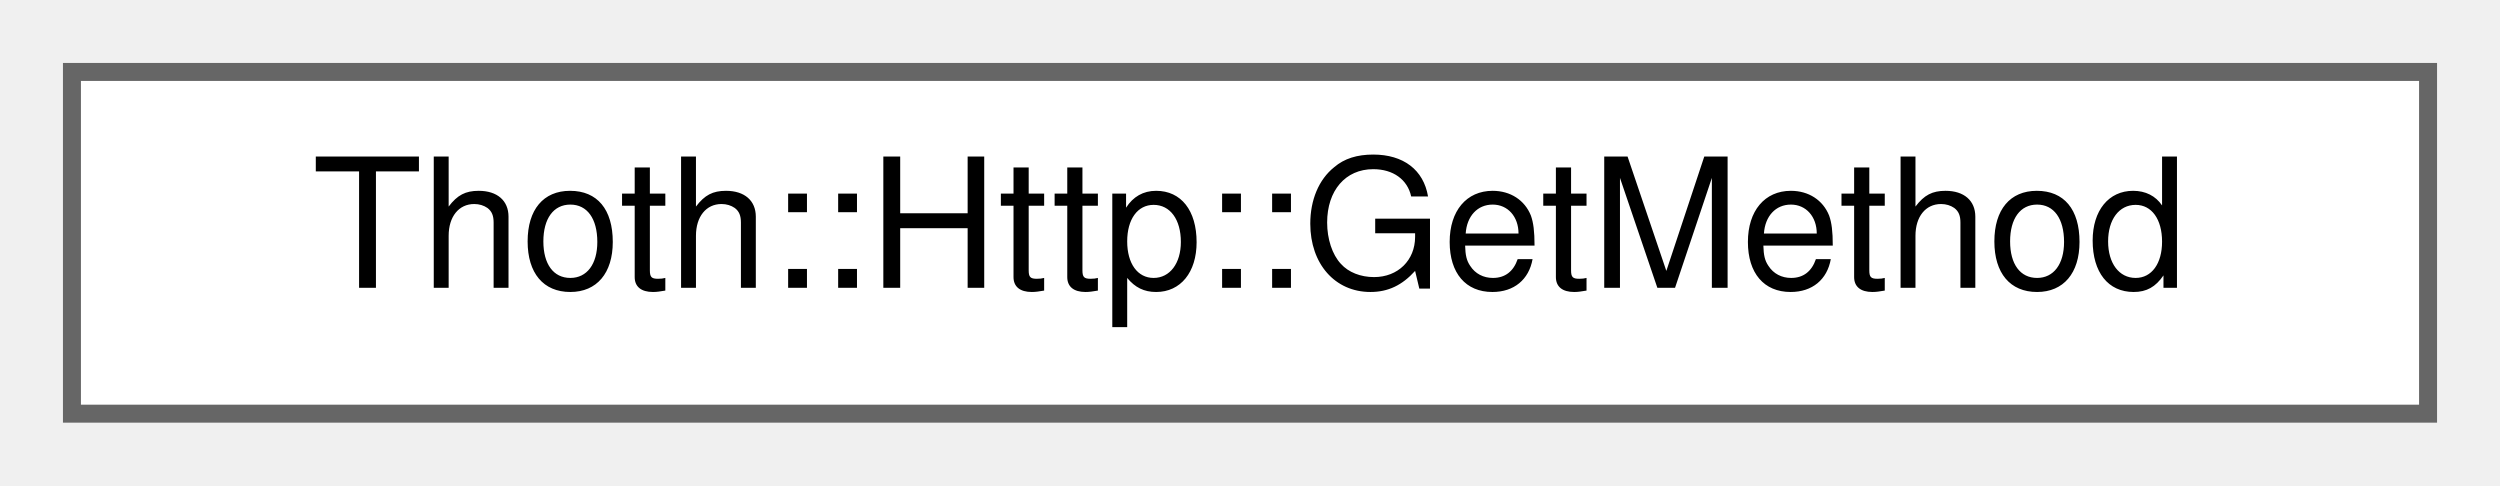
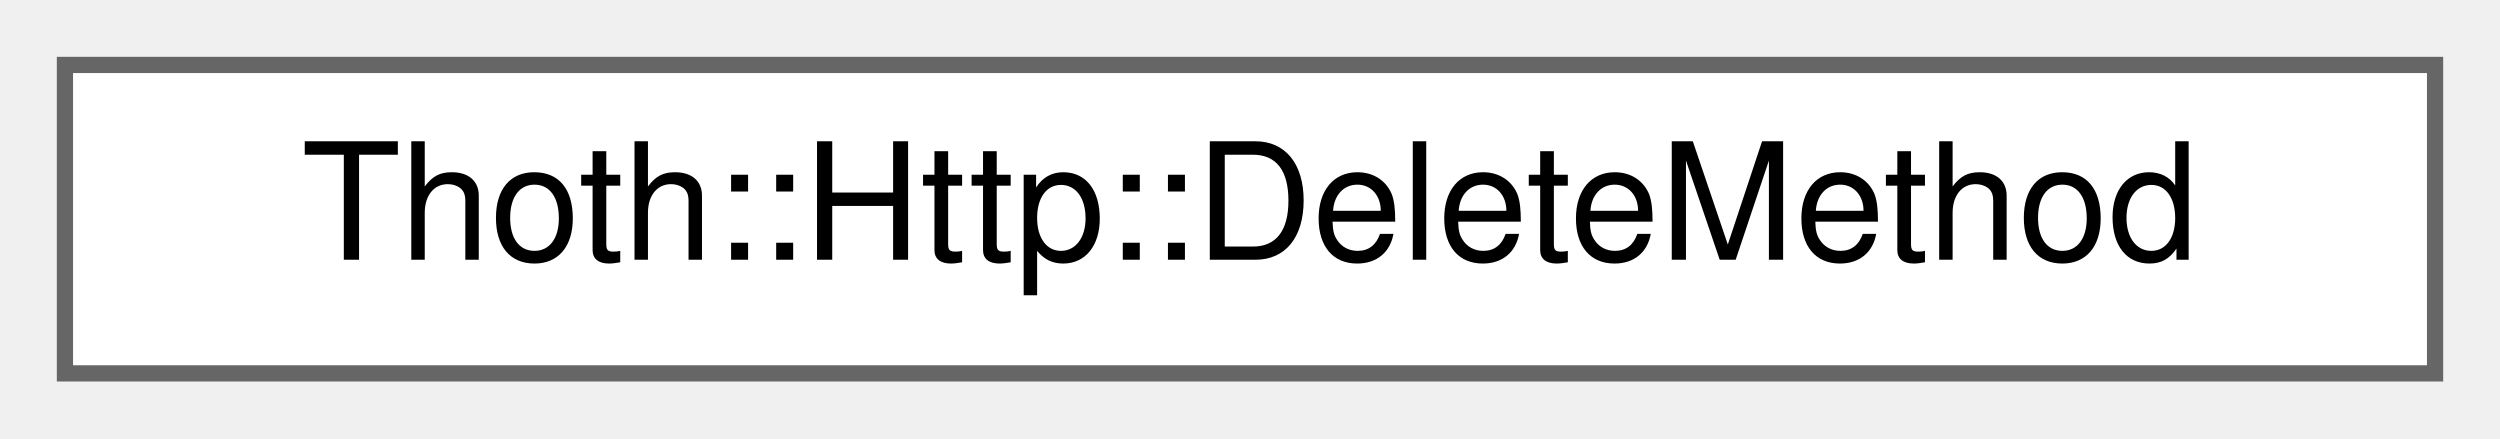
- <svg xmlns="http://www.w3.org/2000/svg" xmlns:xlink="http://www.w3.org/1999/xlink" width="139pt" height="27pt" viewBox="0.00 0.00 139.00 27.00">
+ <svg xmlns="http://www.w3.org/2000/svg" xmlns:xlink="http://www.w3.org/1999/xlink" width="154pt" height="27pt" viewBox="0.00 0.00 154.00 27.00">
  <g id="graph0" class="graph" transform="scale(1 1) rotate(0) translate(4 23)">
    <g id="Node000000" class="node">
      <g id="a_Node000000">
-         <a xlink:href="struct_thoth_1_1_http_1_1_get_method.html" target="_top" xlink:title=" ">
-           <polygon fill="white" stroke="#666666" points="131,-19 0,-19 0,0 131,0 131,-19" />
-           <text text-anchor="middle" x="65.5" y="-7" font-family="Helvetica,sans-Serif" font-size="10.00">Thoth::Http::GetMethod</text>
+         <a xlink:href="struct_thoth_1_1_http_1_1_delete_method.html" target="_top" xlink:title=" ">
+           <polygon fill="white" stroke="#666666" points="146,-19 0,-19 0,0 146,0 146,-19" />
+           <text text-anchor="middle" x="73" y="-7" font-family="Helvetica,sans-Serif" font-size="10.00">Thoth::Http::DeleteMethod</text>
        </a>
      </g>
    </g>
  </g>
</svg>
